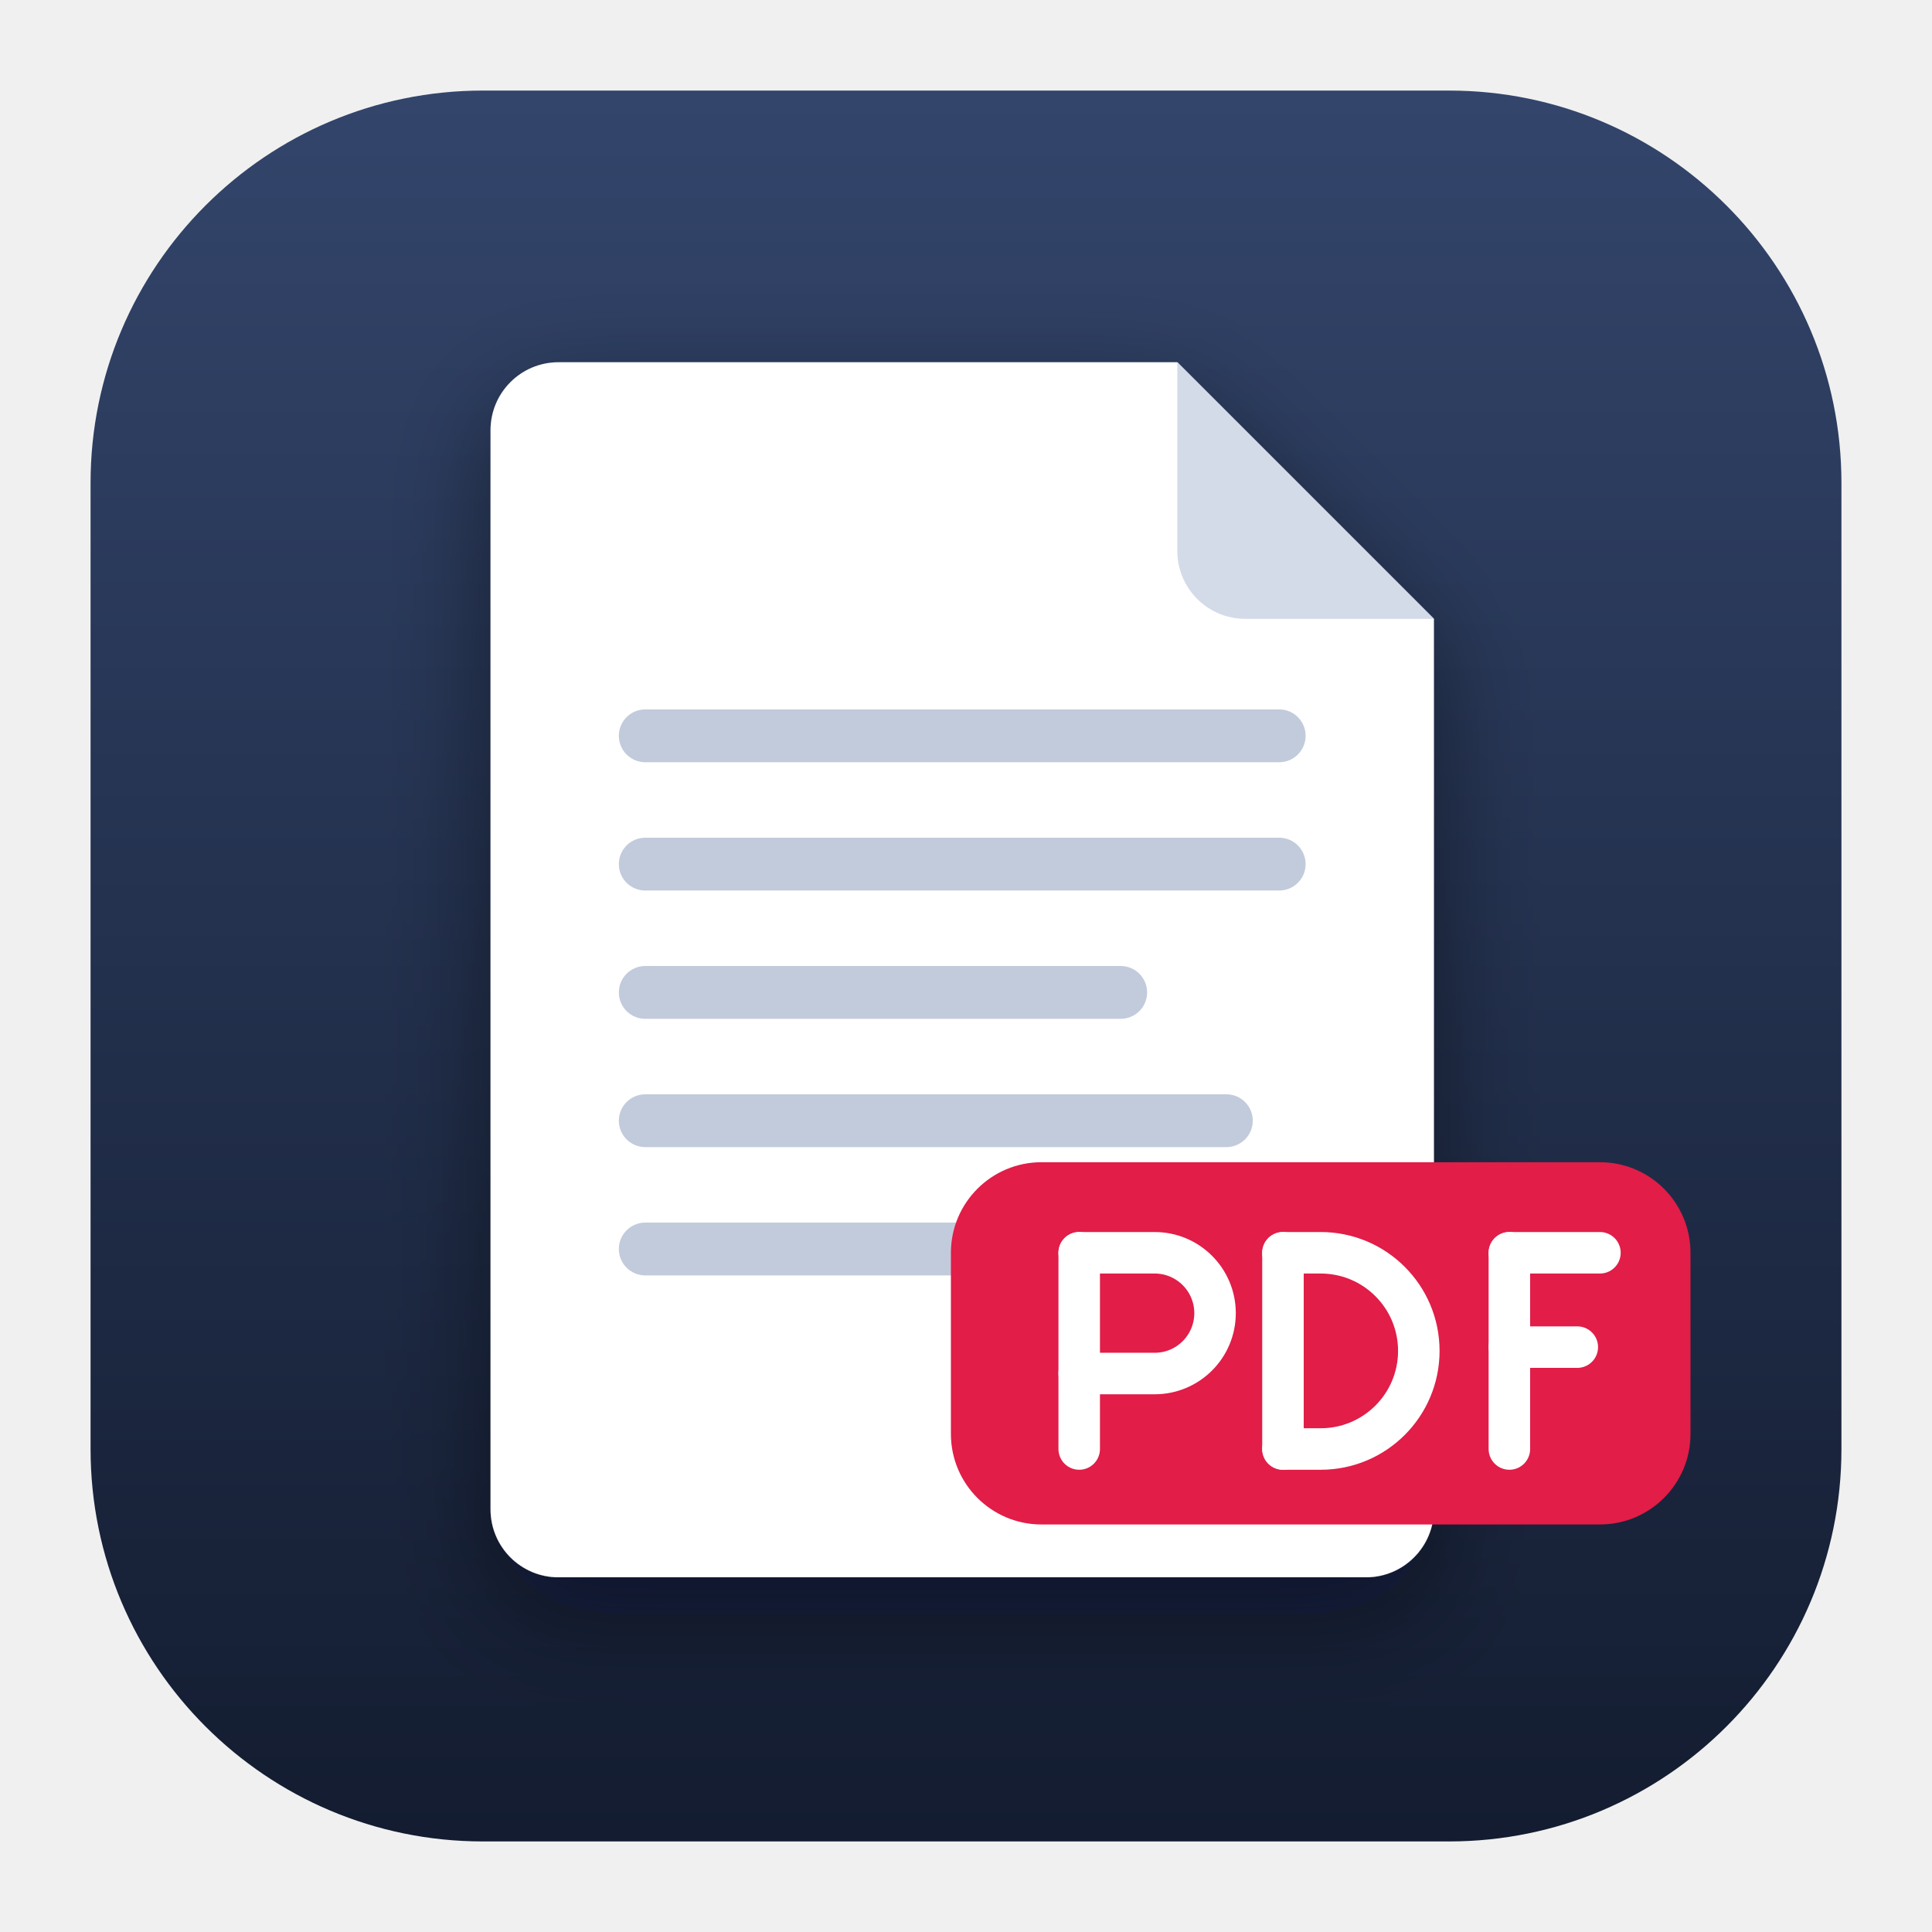
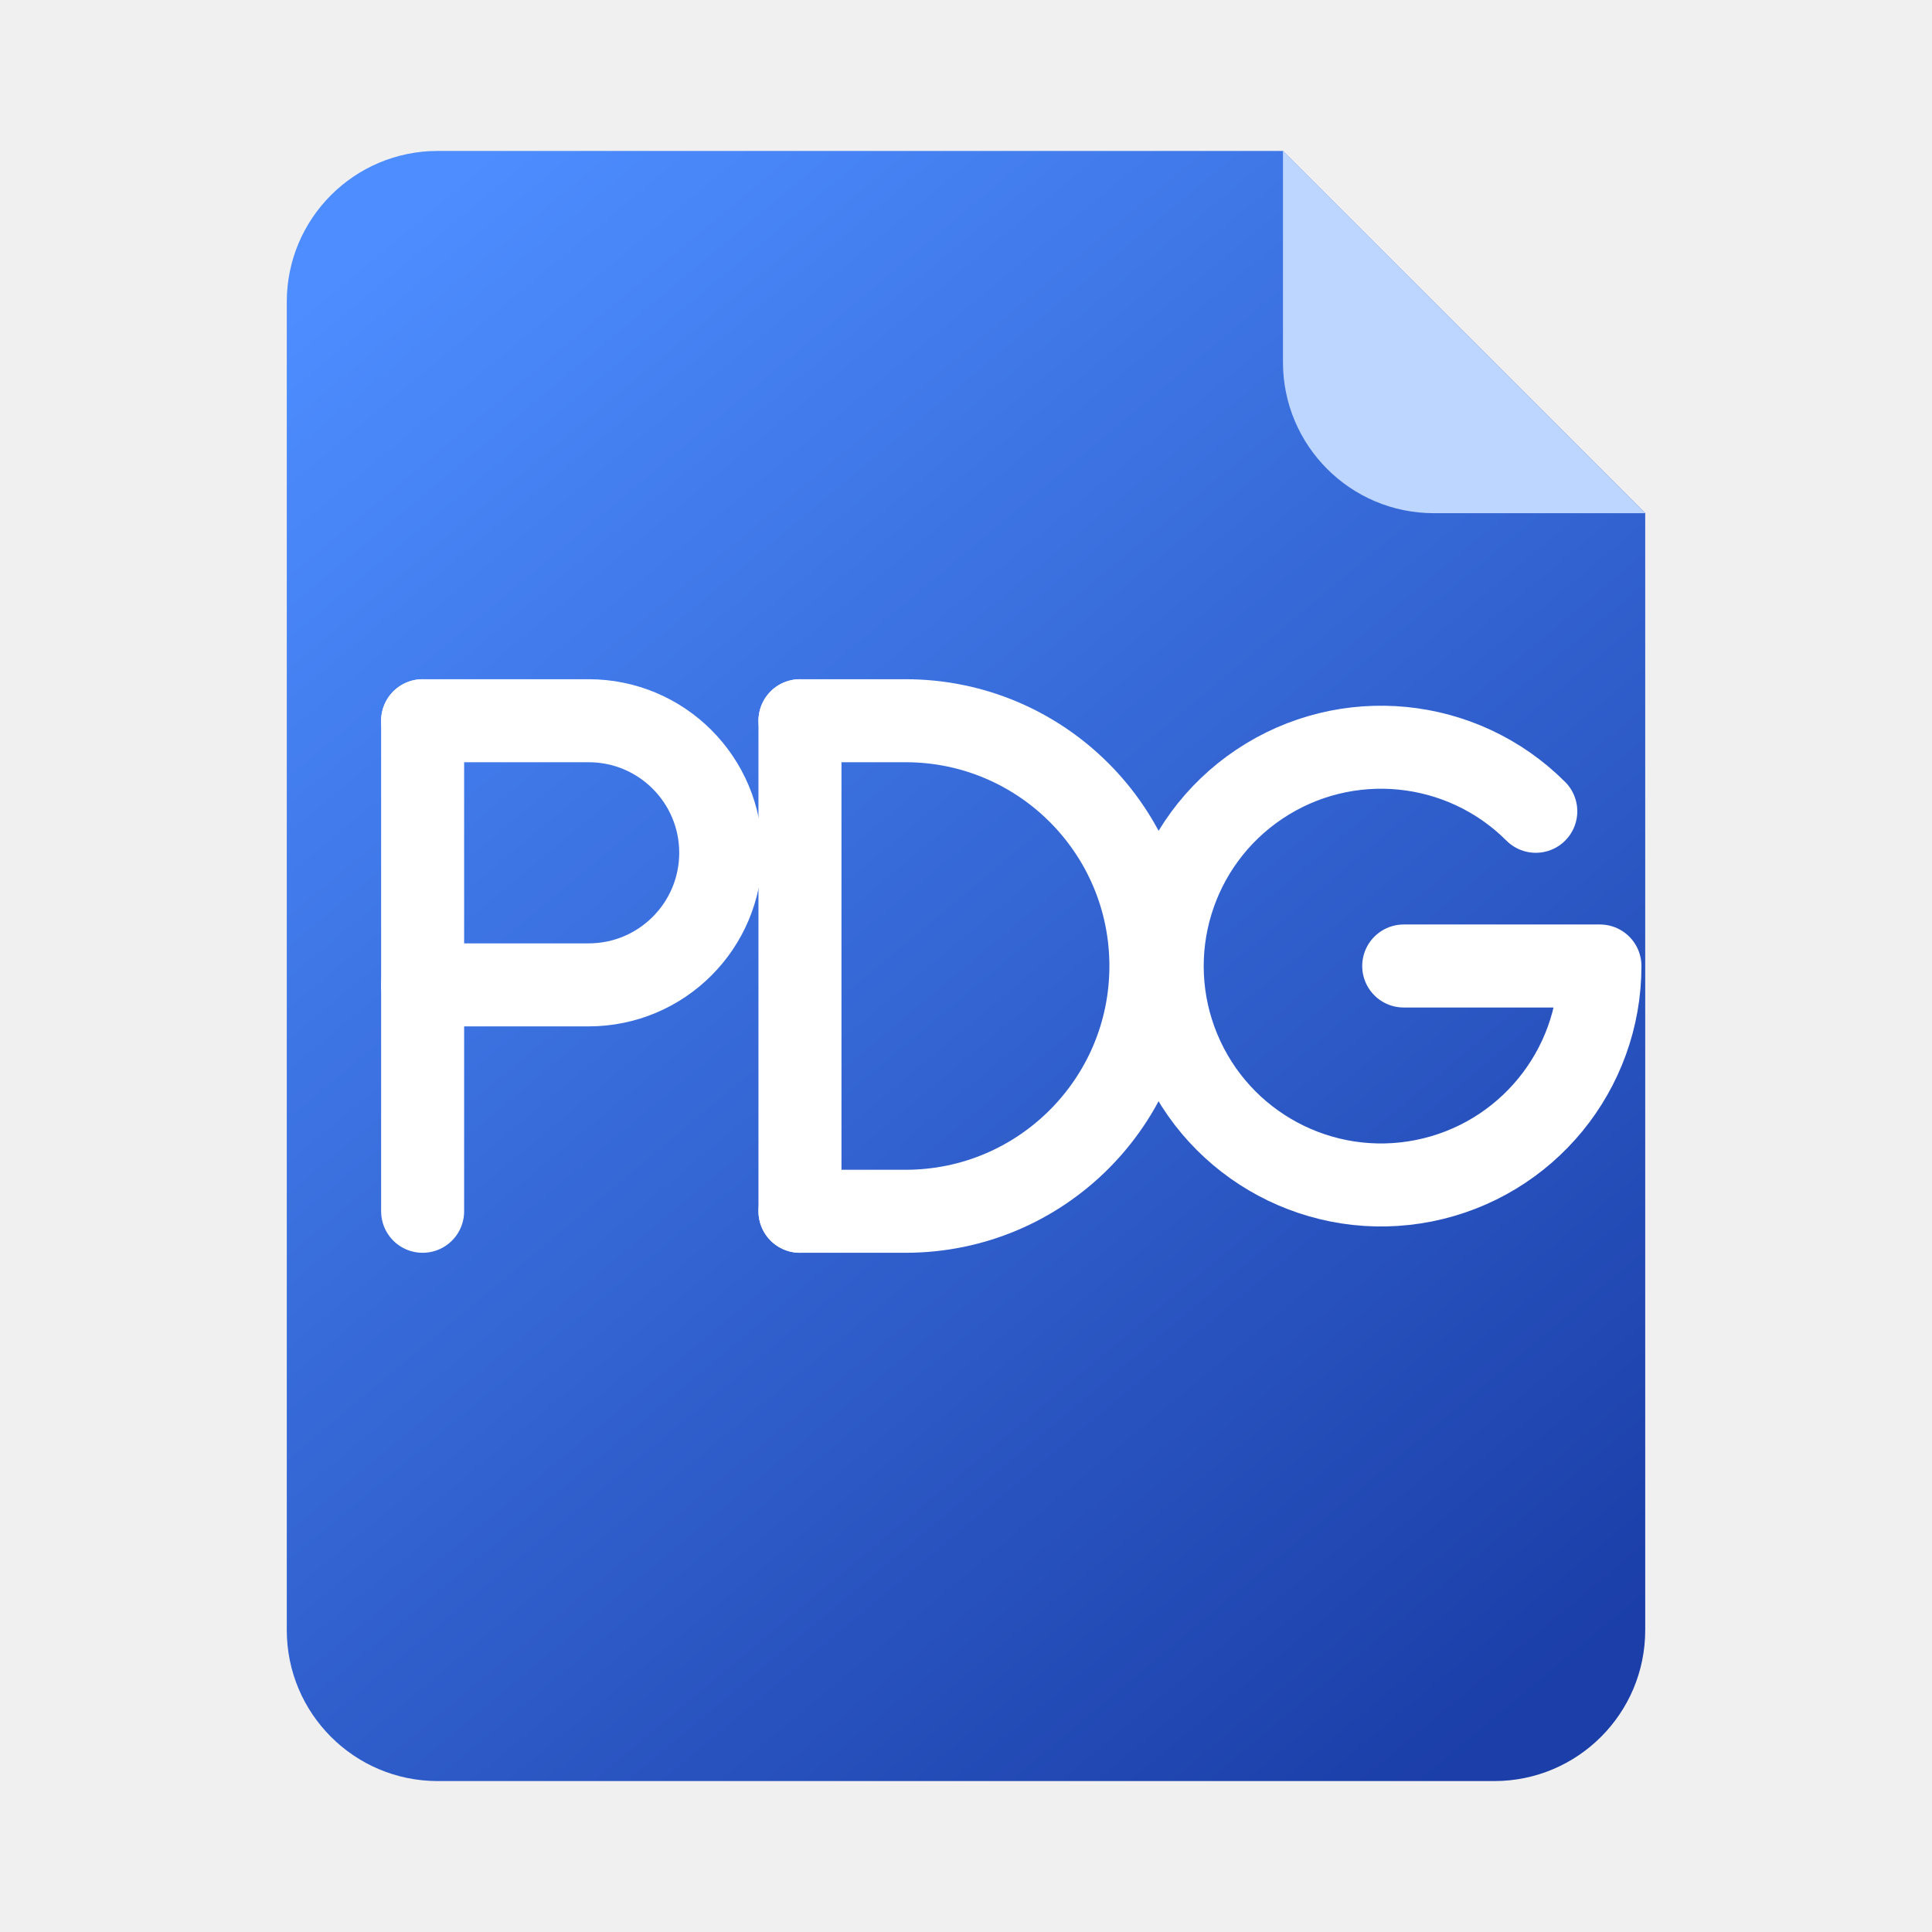
- <svg xmlns="http://www.w3.org/2000/svg" width="512" height="512" viewBox="0 0 512 512" role="img" aria-label="PDG 转 PDF">
+ <svg xmlns="http://www.w3.org/2000/svg" width="512" height="512" viewBox="0 0 512 512" role="img" aria-label="PDG">
  <defs>
-     <linearGradient id="bg" x1="0" y1="0" x2="0" y2="1">
-       <stop offset="0" stop-color="#33456b" />
-       <stop offset="1" stop-color="#131c30" />
+     <linearGradient id="page" x1="0.15" y1="0" x2="0.85" y2="1">
+       <stop offset="0" stop-color="#4d8dff" />
+       <stop offset="1" stop-color="#1b3ea8" />
    </linearGradient>
-     <filter id="page-shadow" x="-20%" y="-20%" width="150%" height="150%">
-       <feDropShadow dx="0" dy="10" stdDeviation="14" flood-color="#050912" flood-opacity="0.45" />
-     </filter>
  </defs>
-   <rect x="24" y="24" width="464" height="464" rx="104" ry="104" fill="url(#bg)" />
-   <path d="M148 96 H312 L380 164 V400 A18 18 0 0 1 362 418 H148 A18 18 0 0 1 130 400 V114 A18 18 0 0 1 148 96 Z" fill="#ffffff" filter="url(#page-shadow)" />
-   <path d="M312 96 L380 164 H330 A18 18 0 0 1 312 146 Z" fill="#d3dbe8" />
-   <g fill="#c2cbdb">
-     <rect x="164" y="188" width="182" height="14" rx="7" />
-     <rect x="164" y="222" width="182" height="14" rx="7" />
-     <rect x="164" y="256" width="140" height="14" rx="7" />
-     <rect x="164" y="290" width="168" height="14" rx="7" />
-     <rect x="164" y="324" width="120" height="14" rx="7" />
-   </g>
-   <rect x="252" y="308" width="196" height="96" rx="24" ry="24" fill="#e11d48" />
-   <g fill="none" stroke="#ffffff" stroke-width="11" stroke-linecap="round" stroke-linejoin="round">
-     <path d="M286 384 V332" />
-     <path d="M286 332 H306 A16 16 0 0 1 306 364 H286" />
-     <path d="M340 384 V332" />
-     <path d="M340 332 H350 A26 26 0 0 1 350 384 H340" />
-     <path d="M400 384 V332" />
-     <path d="M400 332 H424" />
-     <path d="M400 357 H418" />
+   <path d="M116 40 H340 L436 136 V432 A40 40 0 0 1 396 472 H116 A40 40 0 0 1 76 432 V80 A40 40 0 0 1 116 40 Z" fill="url(#page)" />
+   <path d="M340 40 L436 136 H380 A40 40 0 0 1 340 96 Z" fill="#bcd6ff" />
+   <g fill="none" stroke="#ffffff" stroke-width="22" stroke-linecap="round" stroke-linejoin="round">
+     <path d="M112 321 V191" />
+     <path d="M112 191 H156 A35 35 0 0 1 156 261 H112" />
+     <path d="M212 321 V191" />
+     <path d="M212 191 H240 A65 65 0 0 1 240 321 H212" />
+     <path d="M407 215 A58 58 0 1 0 424 256 H372" />
  </g>
</svg>
